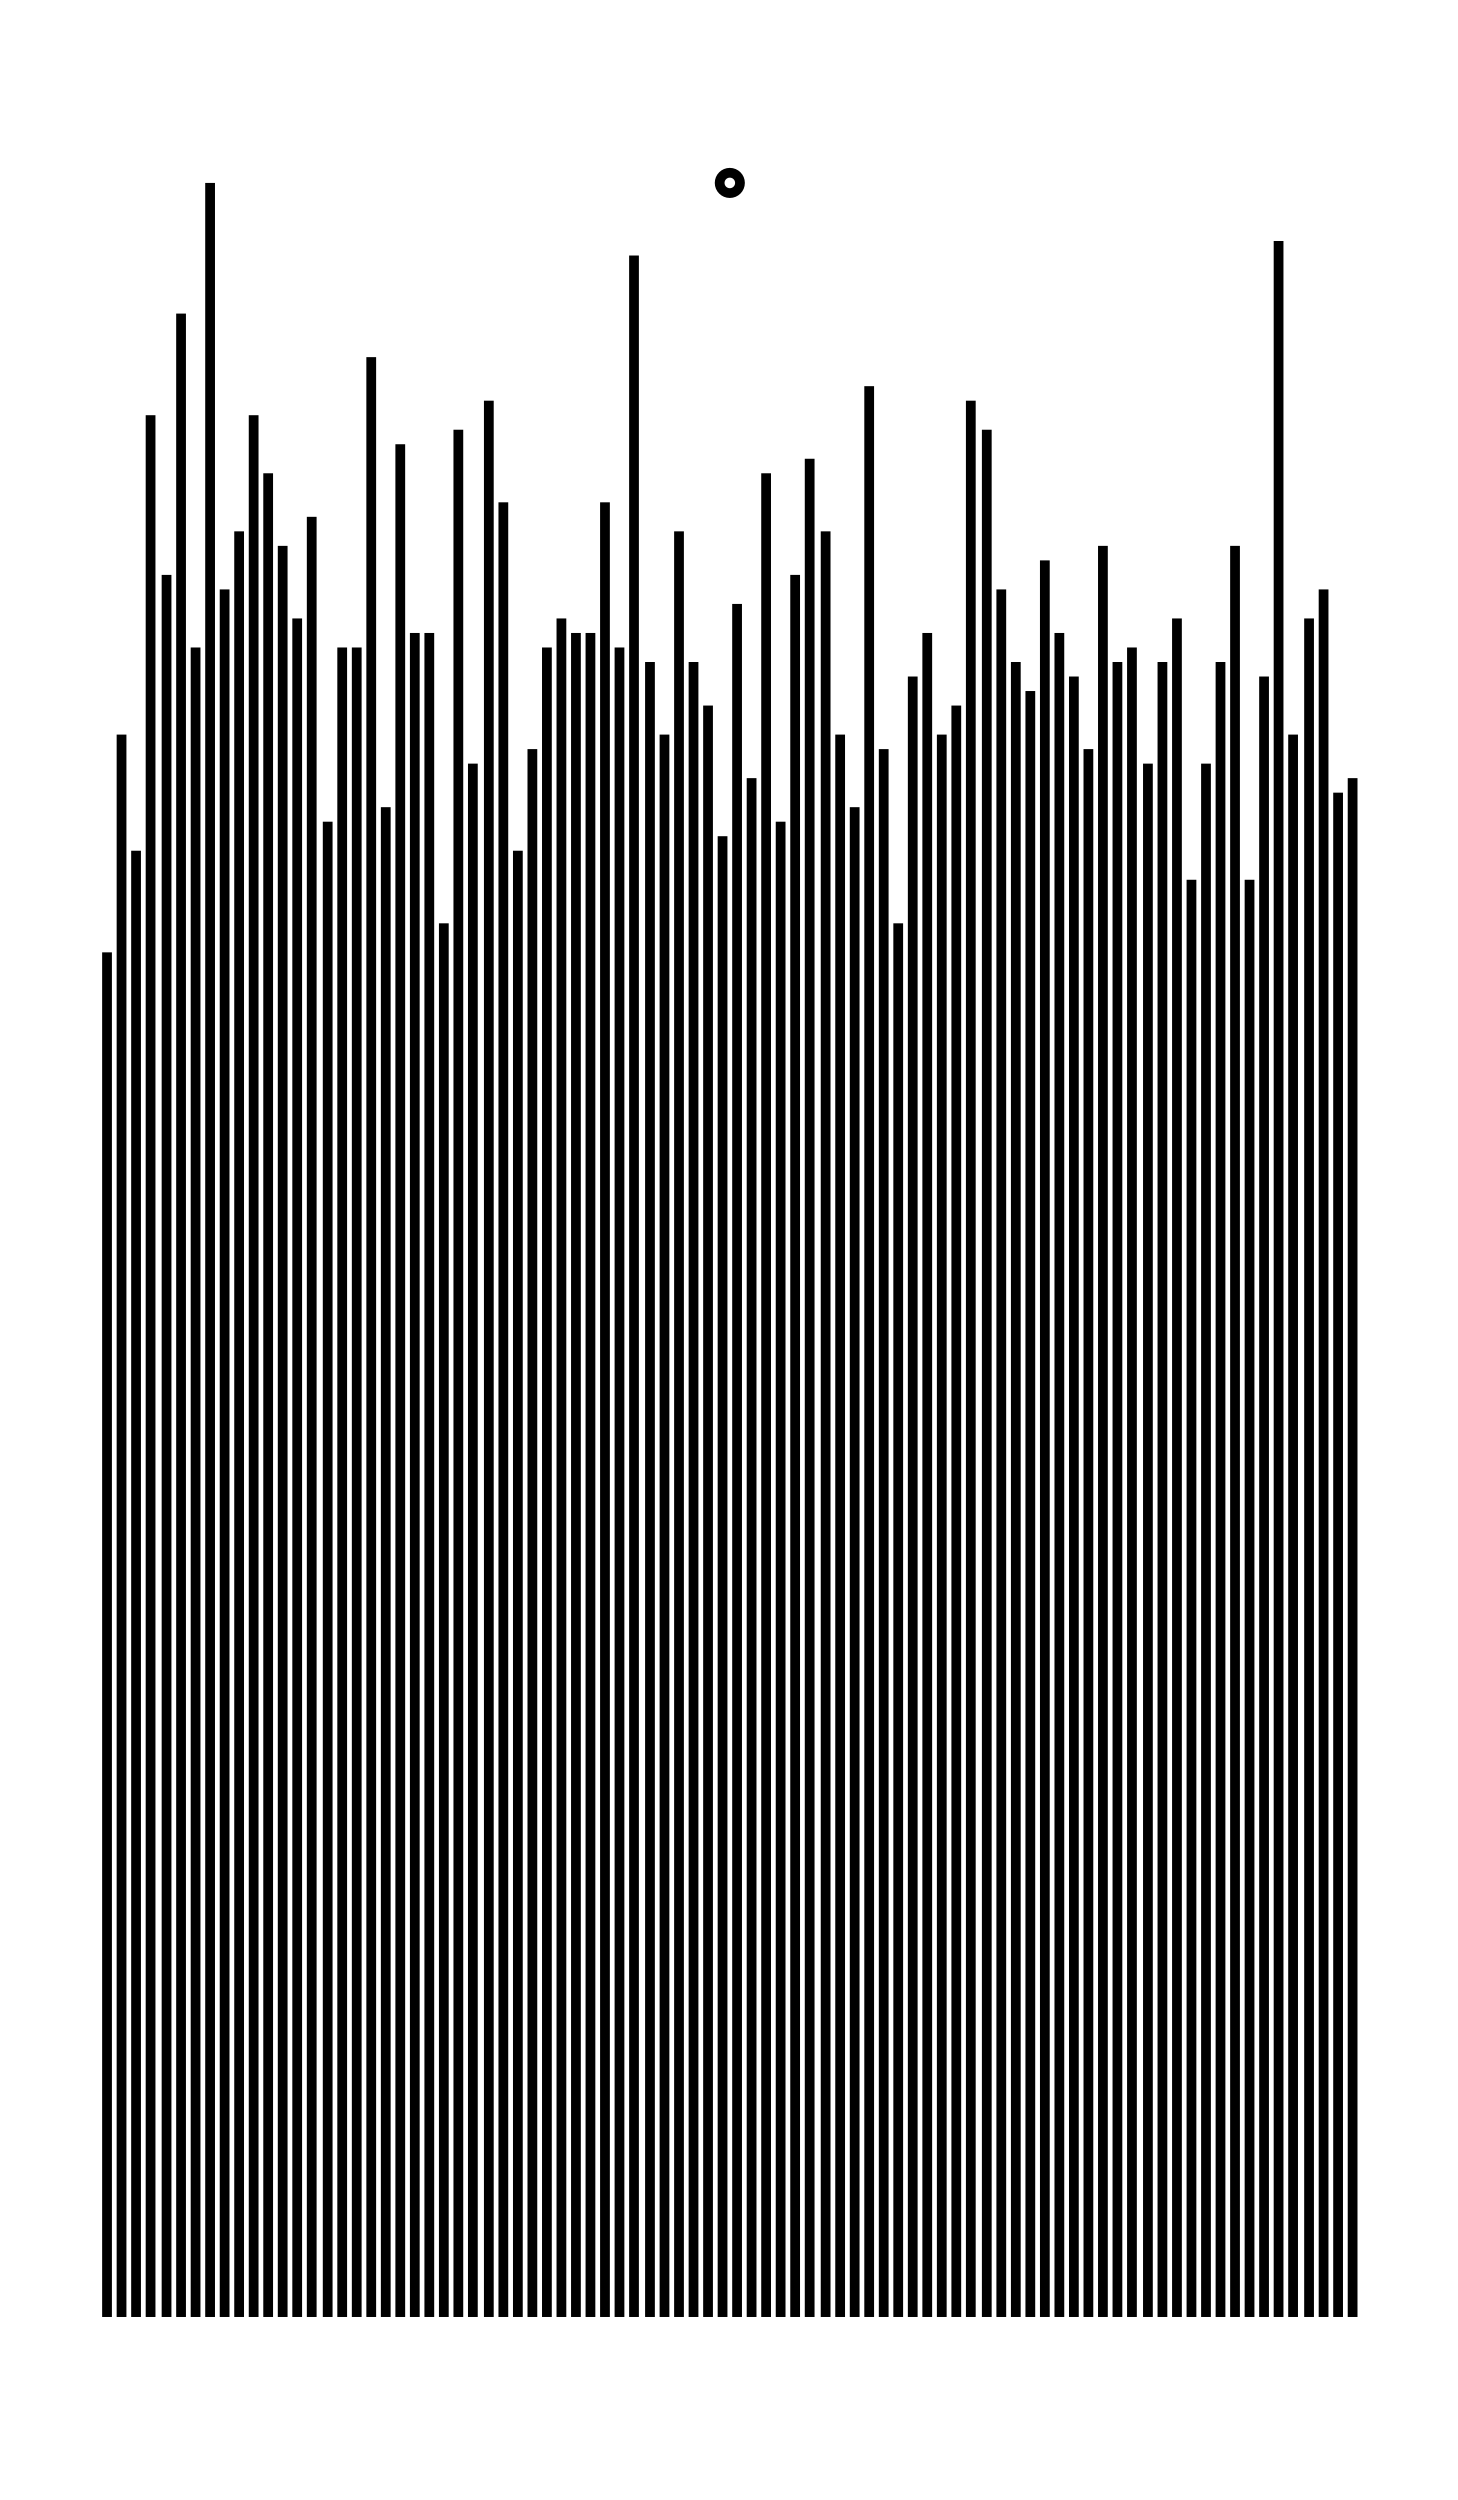
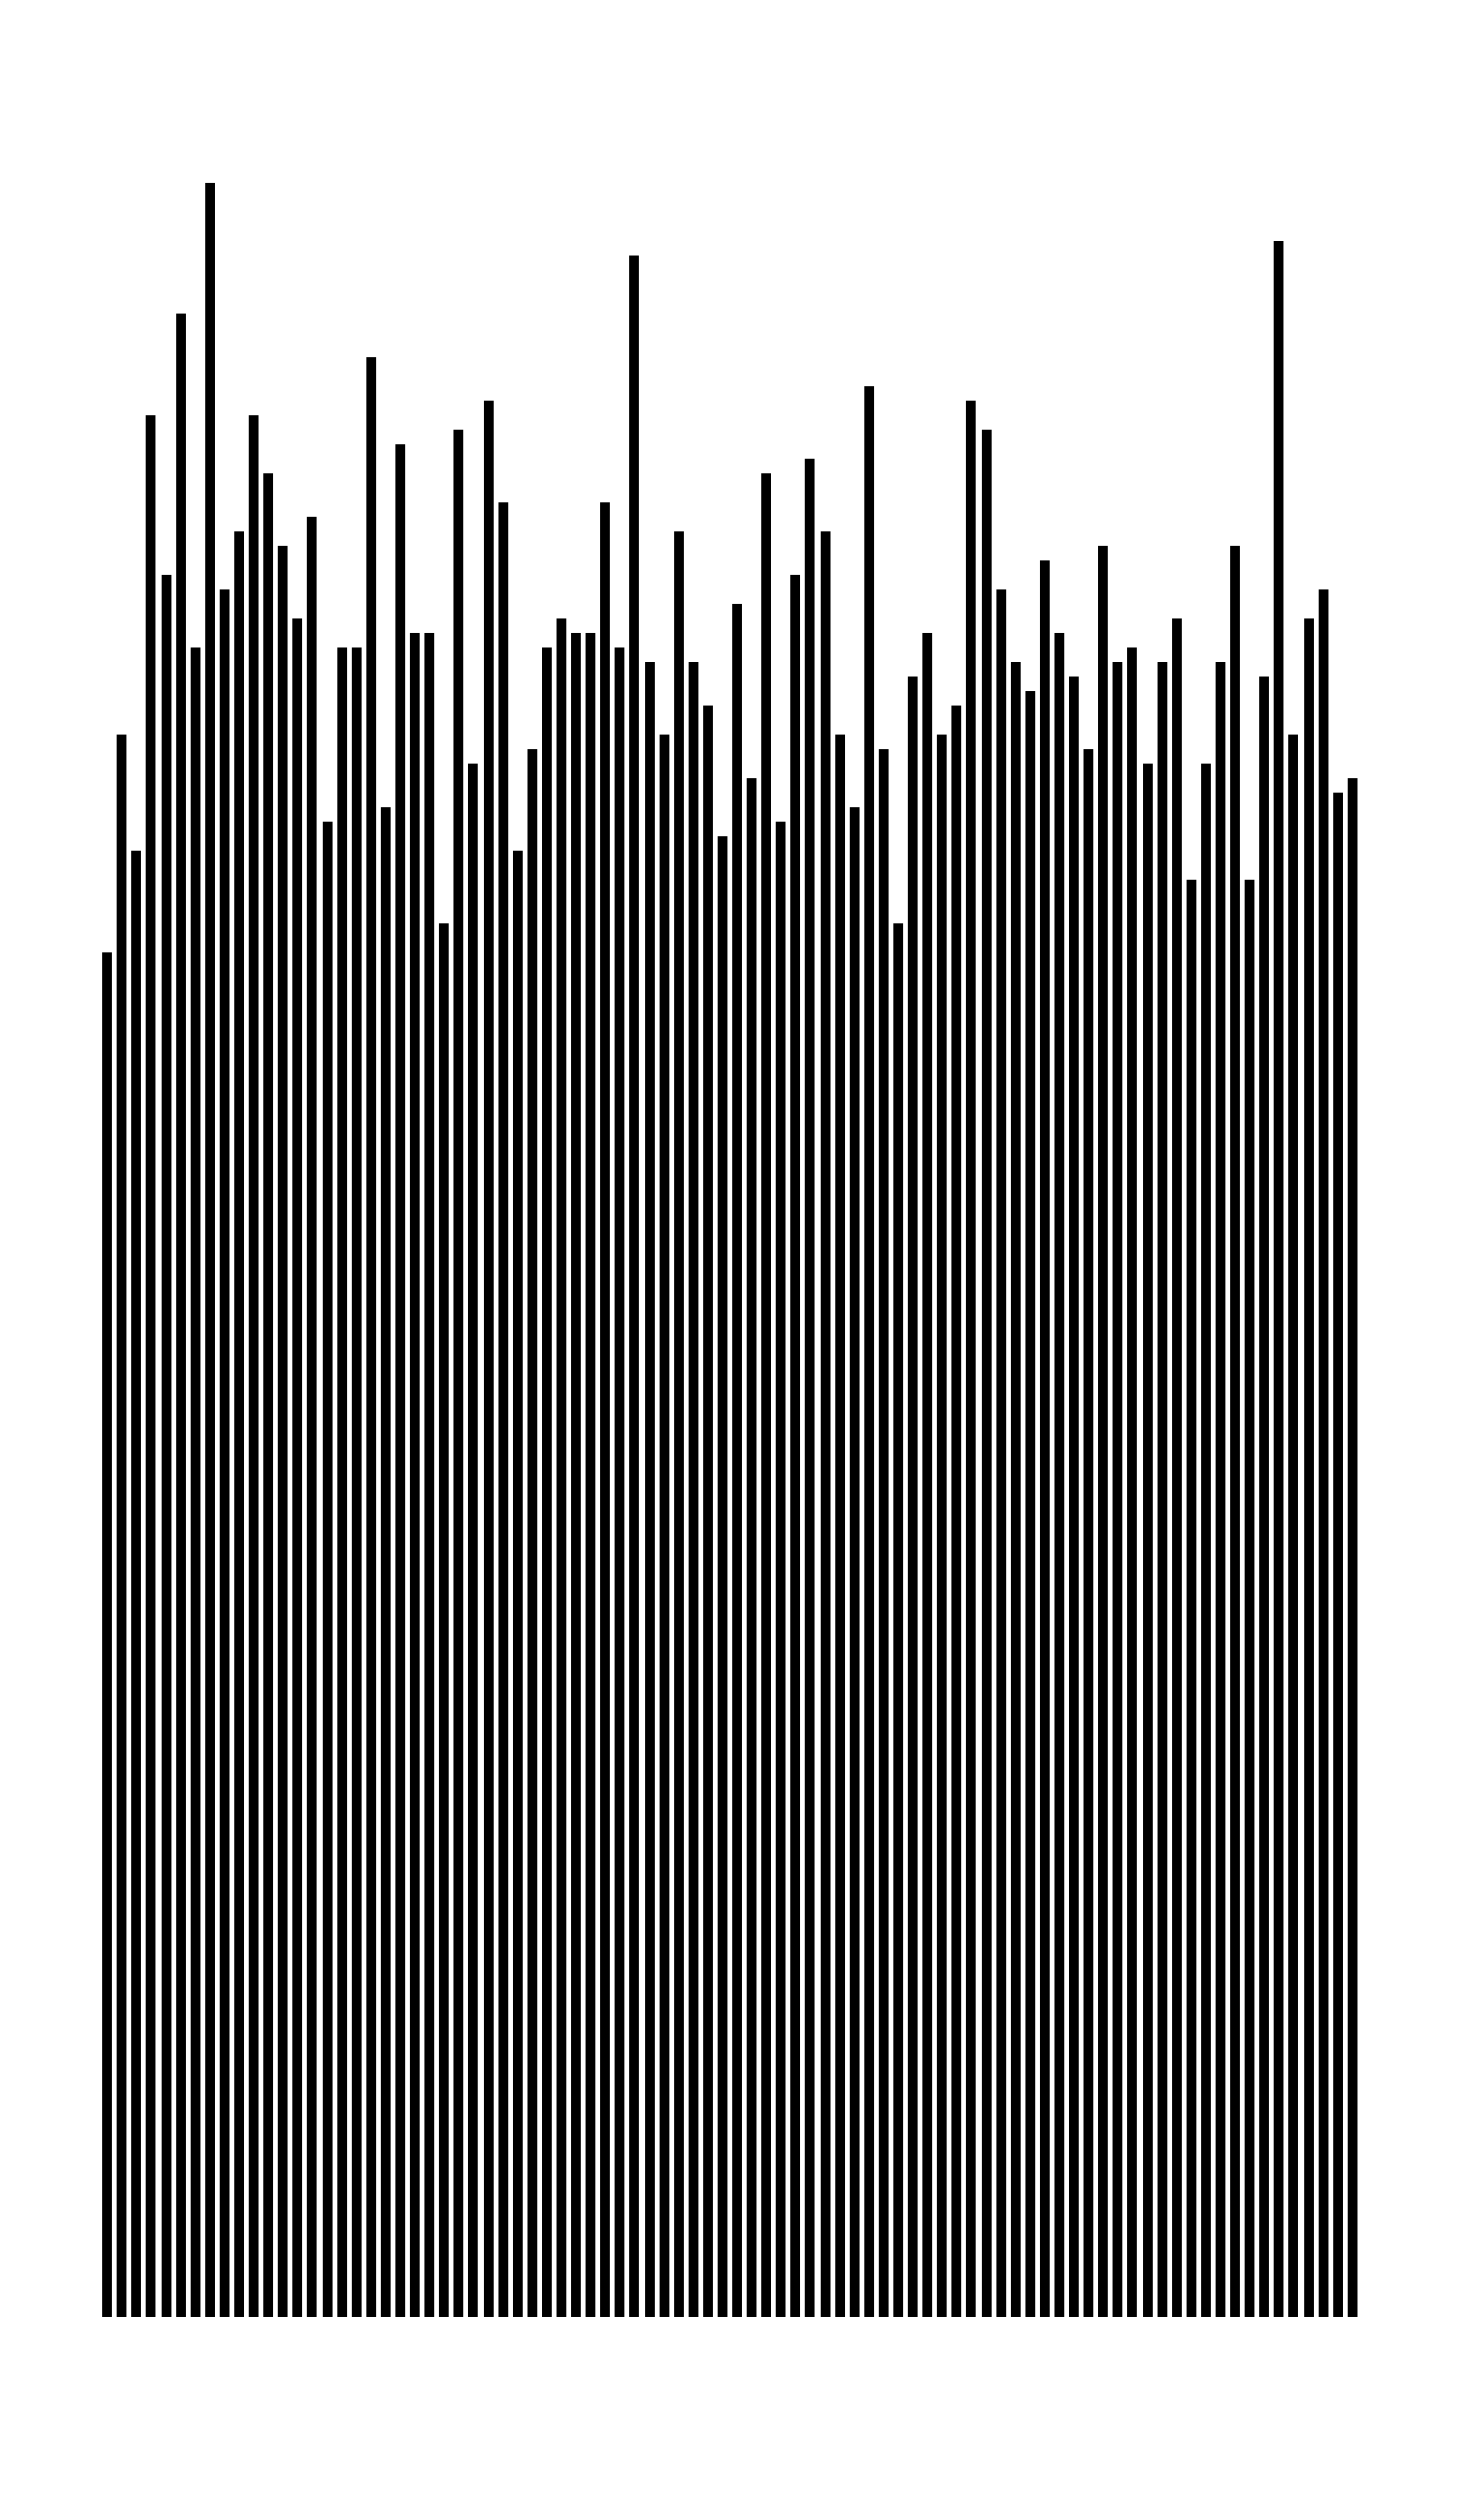
<svg xmlns="http://www.w3.org/2000/svg" width="58.3" height="100.0" viewBox="-34.2 -5.0 68.3 110.0">
  <g fill="none" stroke="black" stroke-width="0.735%" transform="translate(0, 100) scale(0.6803, -0.6803)">
-     <circle cx="0.0" cy="147.0" r="0.7" />
    <line x1="-42.9" y1="0.0" x2="-42.9" y2="94.0" />
    <line x1="-41.9" y1="0.0" x2="-41.9" y2="109.0" />
    <line x1="-40.9" y1="0.0" x2="-40.9" y2="101.0" />
    <line x1="-39.9" y1="0.0" x2="-39.9" y2="131.0" />
    <line x1="-38.8" y1="0.0" x2="-38.8" y2="120.0" />
    <line x1="-37.8" y1="0.0" x2="-37.8" y2="138.0" />
    <line x1="-36.8" y1="0.0" x2="-36.8" y2="115.0" />
    <line x1="-35.8" y1="0.0" x2="-35.8" y2="147.0" />
    <line x1="-34.8" y1="0.0" x2="-34.8" y2="119.0" />
    <line x1="-33.8" y1="0.0" x2="-33.8" y2="123.0" />
    <line x1="-32.8" y1="0.0" x2="-32.8" y2="131.0" />
    <line x1="-31.8" y1="0.0" x2="-31.8" y2="127.0" />
    <line x1="-30.8" y1="0.0" x2="-30.8" y2="122.0" />
    <line x1="-29.8" y1="0.0" x2="-29.8" y2="117.0" />
    <line x1="-28.8" y1="0.0" x2="-28.8" y2="124.0" />
    <line x1="-27.7" y1="0.0" x2="-27.7" y2="103.0" />
    <line x1="-26.7" y1="0.0" x2="-26.7" y2="115.0" />
    <line x1="-25.7" y1="0.0" x2="-25.7" y2="115.0" />
    <line x1="-24.7" y1="0.0" x2="-24.7" y2="135.0" />
    <line x1="-23.7" y1="0.0" x2="-23.7" y2="104.0" />
    <line x1="-22.7" y1="0.0" x2="-22.7" y2="129.0" />
    <line x1="-21.7" y1="0.0" x2="-21.7" y2="116.0" />
    <line x1="-20.7" y1="0.0" x2="-20.7" y2="116.0" />
    <line x1="-19.7" y1="0.0" x2="-19.7" y2="96.0" />
    <line x1="-18.7" y1="0.0" x2="-18.7" y2="130.0" />
    <line x1="-17.7" y1="0.0" x2="-17.7" y2="107.0" />
    <line x1="-16.6" y1="0.0" x2="-16.6" y2="132.0" />
    <line x1="-15.6" y1="0.0" x2="-15.6" y2="125.0" />
    <line x1="-14.6" y1="0.0" x2="-14.6" y2="101.0" />
    <line x1="-13.6" y1="0.0" x2="-13.6" y2="108.0" />
    <line x1="-12.6" y1="0.0" x2="-12.6" y2="115.0" />
    <line x1="-11.6" y1="0.0" x2="-11.6" y2="117.0" />
    <line x1="-10.6" y1="0.0" x2="-10.6" y2="116.0" />
    <line x1="-9.6" y1="0.0" x2="-9.6" y2="116.0" />
    <line x1="-8.6" y1="0.0" x2="-8.6" y2="125.0" />
    <line x1="-7.6" y1="0.0" x2="-7.6" y2="115.0" />
    <line x1="-6.6" y1="0.0" x2="-6.6" y2="142.0" />
    <line x1="-5.5" y1="0.0" x2="-5.5" y2="114.0" />
    <line x1="-4.5" y1="0.0" x2="-4.5" y2="109.0" />
    <line x1="-3.5" y1="0.0" x2="-3.5" y2="123.0" />
    <line x1="-2.5" y1="0.0" x2="-2.5" y2="114.0" />
    <line x1="-1.5" y1="0.0" x2="-1.5" y2="111.0" />
    <line x1="-0.5" y1="0.0" x2="-0.5" y2="102.0" />
    <line x1="0.5" y1="0.0" x2="0.5" y2="118.0" />
    <line x1="1.5" y1="0.0" x2="1.5" y2="106.0" />
    <line x1="2.5" y1="0.0" x2="2.5" y2="127.0" />
    <line x1="3.5" y1="0.0" x2="3.5" y2="103.0" />
    <line x1="4.5" y1="0.0" x2="4.5" y2="120.0" />
    <line x1="5.5" y1="0.0" x2="5.5" y2="128.0" />
    <line x1="6.6" y1="0.0" x2="6.6" y2="123.0" />
    <line x1="7.6" y1="0.0" x2="7.6" y2="109.0" />
    <line x1="8.6" y1="0.0" x2="8.6" y2="104.0" />
    <line x1="9.6" y1="0.0" x2="9.6" y2="133.0" />
    <line x1="10.6" y1="0.0" x2="10.6" y2="108.0" />
    <line x1="11.6" y1="0.0" x2="11.6" y2="96.0" />
    <line x1="12.6" y1="0.0" x2="12.6" y2="113.0" />
    <line x1="13.6" y1="0.0" x2="13.6" y2="116.0" />
    <line x1="14.6" y1="0.0" x2="14.6" y2="109.0" />
    <line x1="15.6" y1="0.0" x2="15.6" y2="111.0" />
    <line x1="16.6" y1="0.0" x2="16.6" y2="132.0" />
    <line x1="17.7" y1="0.0" x2="17.7" y2="130.0" />
    <line x1="18.7" y1="0.0" x2="18.7" y2="119.0" />
    <line x1="19.7" y1="0.0" x2="19.7" y2="114.0" />
    <line x1="20.7" y1="0.0" x2="20.7" y2="112.0" />
    <line x1="21.7" y1="0.0" x2="21.7" y2="121.0" />
    <line x1="22.7" y1="0.0" x2="22.7" y2="116.0" />
    <line x1="23.7" y1="0.0" x2="23.7" y2="113.0" />
    <line x1="24.7" y1="0.0" x2="24.7" y2="108.0" />
    <line x1="25.7" y1="0.0" x2="25.7" y2="122.0" />
    <line x1="26.7" y1="0.0" x2="26.7" y2="114.0" />
    <line x1="27.7" y1="0.0" x2="27.7" y2="115.0" />
    <line x1="28.8" y1="0.0" x2="28.8" y2="107.0" />
    <line x1="29.8" y1="0.0" x2="29.8" y2="114.0" />
    <line x1="30.8" y1="0.0" x2="30.8" y2="117.0" />
    <line x1="31.8" y1="0.0" x2="31.8" y2="99.0" />
    <line x1="32.8" y1="0.0" x2="32.8" y2="107.0" />
    <line x1="33.8" y1="0.0" x2="33.8" y2="114.0" />
    <line x1="34.8" y1="0.0" x2="34.8" y2="122.0" />
    <line x1="35.8" y1="0.0" x2="35.8" y2="99.0" />
    <line x1="36.8" y1="0.0" x2="36.8" y2="113.0" />
    <line x1="37.8" y1="0.0" x2="37.8" y2="143.0" />
    <line x1="38.8" y1="0.0" x2="38.8" y2="109.0" />
    <line x1="39.9" y1="0.0" x2="39.9" y2="117.0" />
    <line x1="40.9" y1="0.0" x2="40.9" y2="119.0" />
    <line x1="41.9" y1="0.0" x2="41.9" y2="105.0" />
    <line x1="42.9" y1="0.0" x2="42.9" y2="106.0" />
  </g>
</svg>
